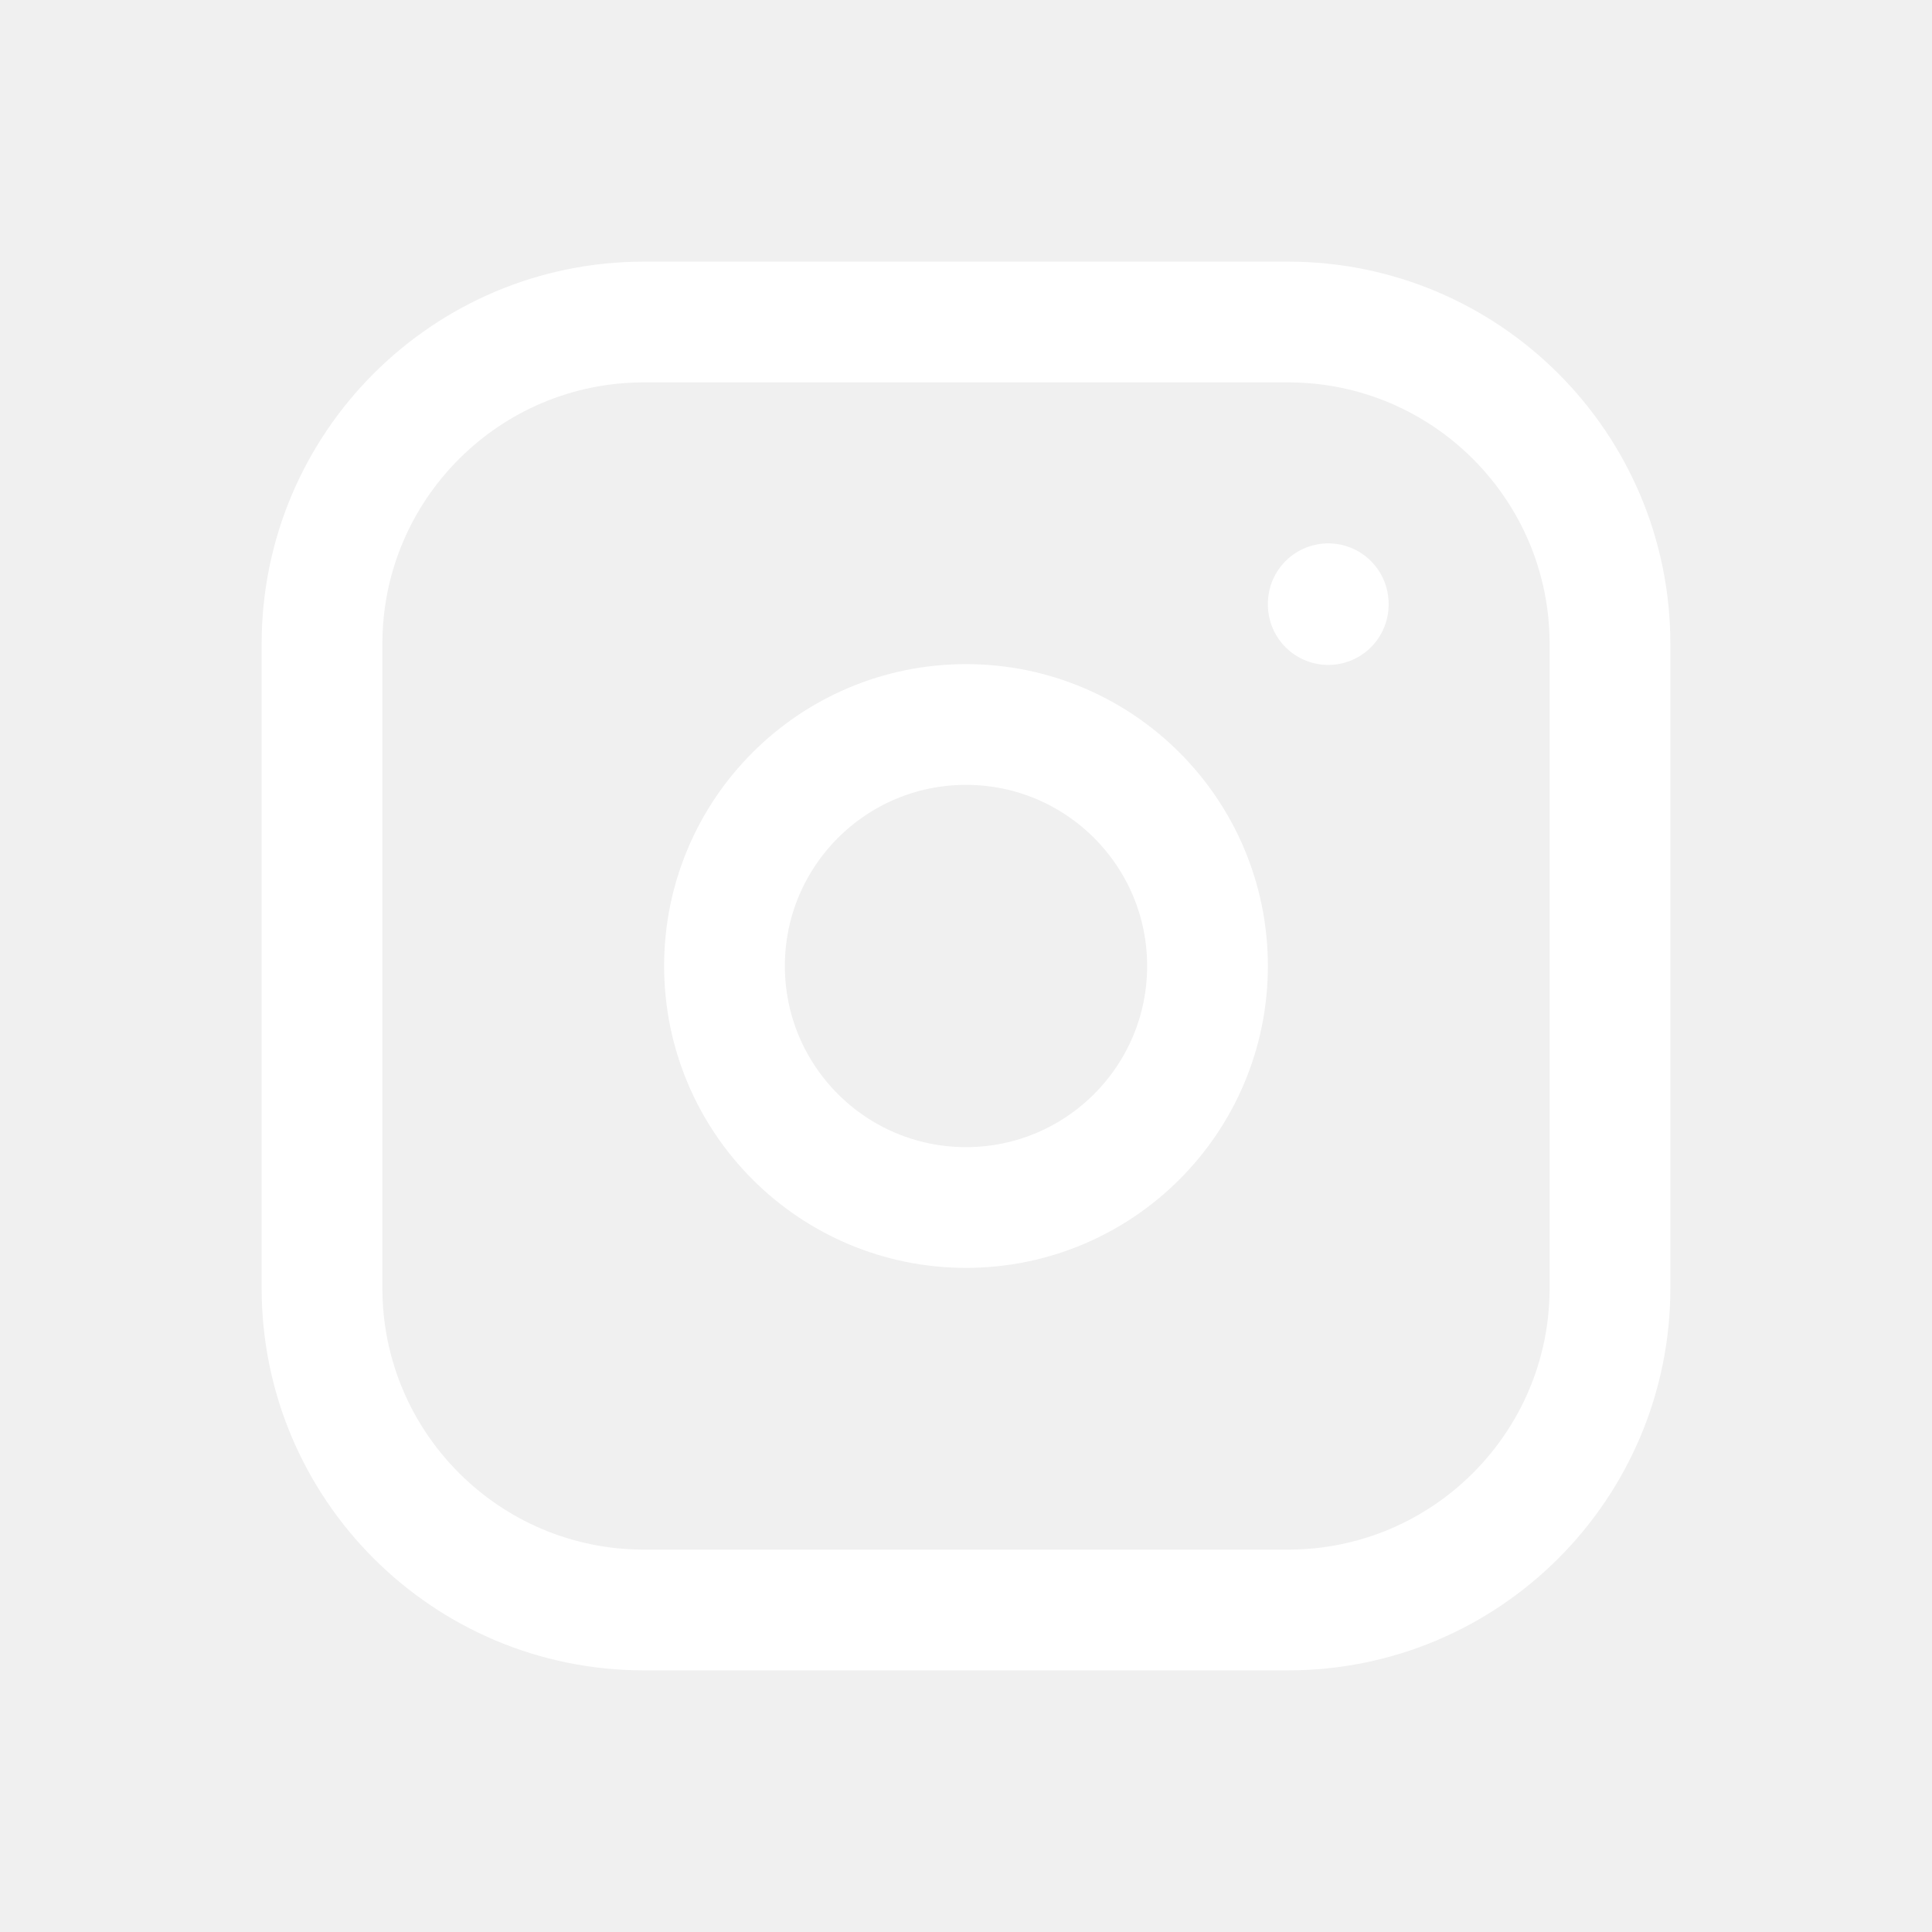
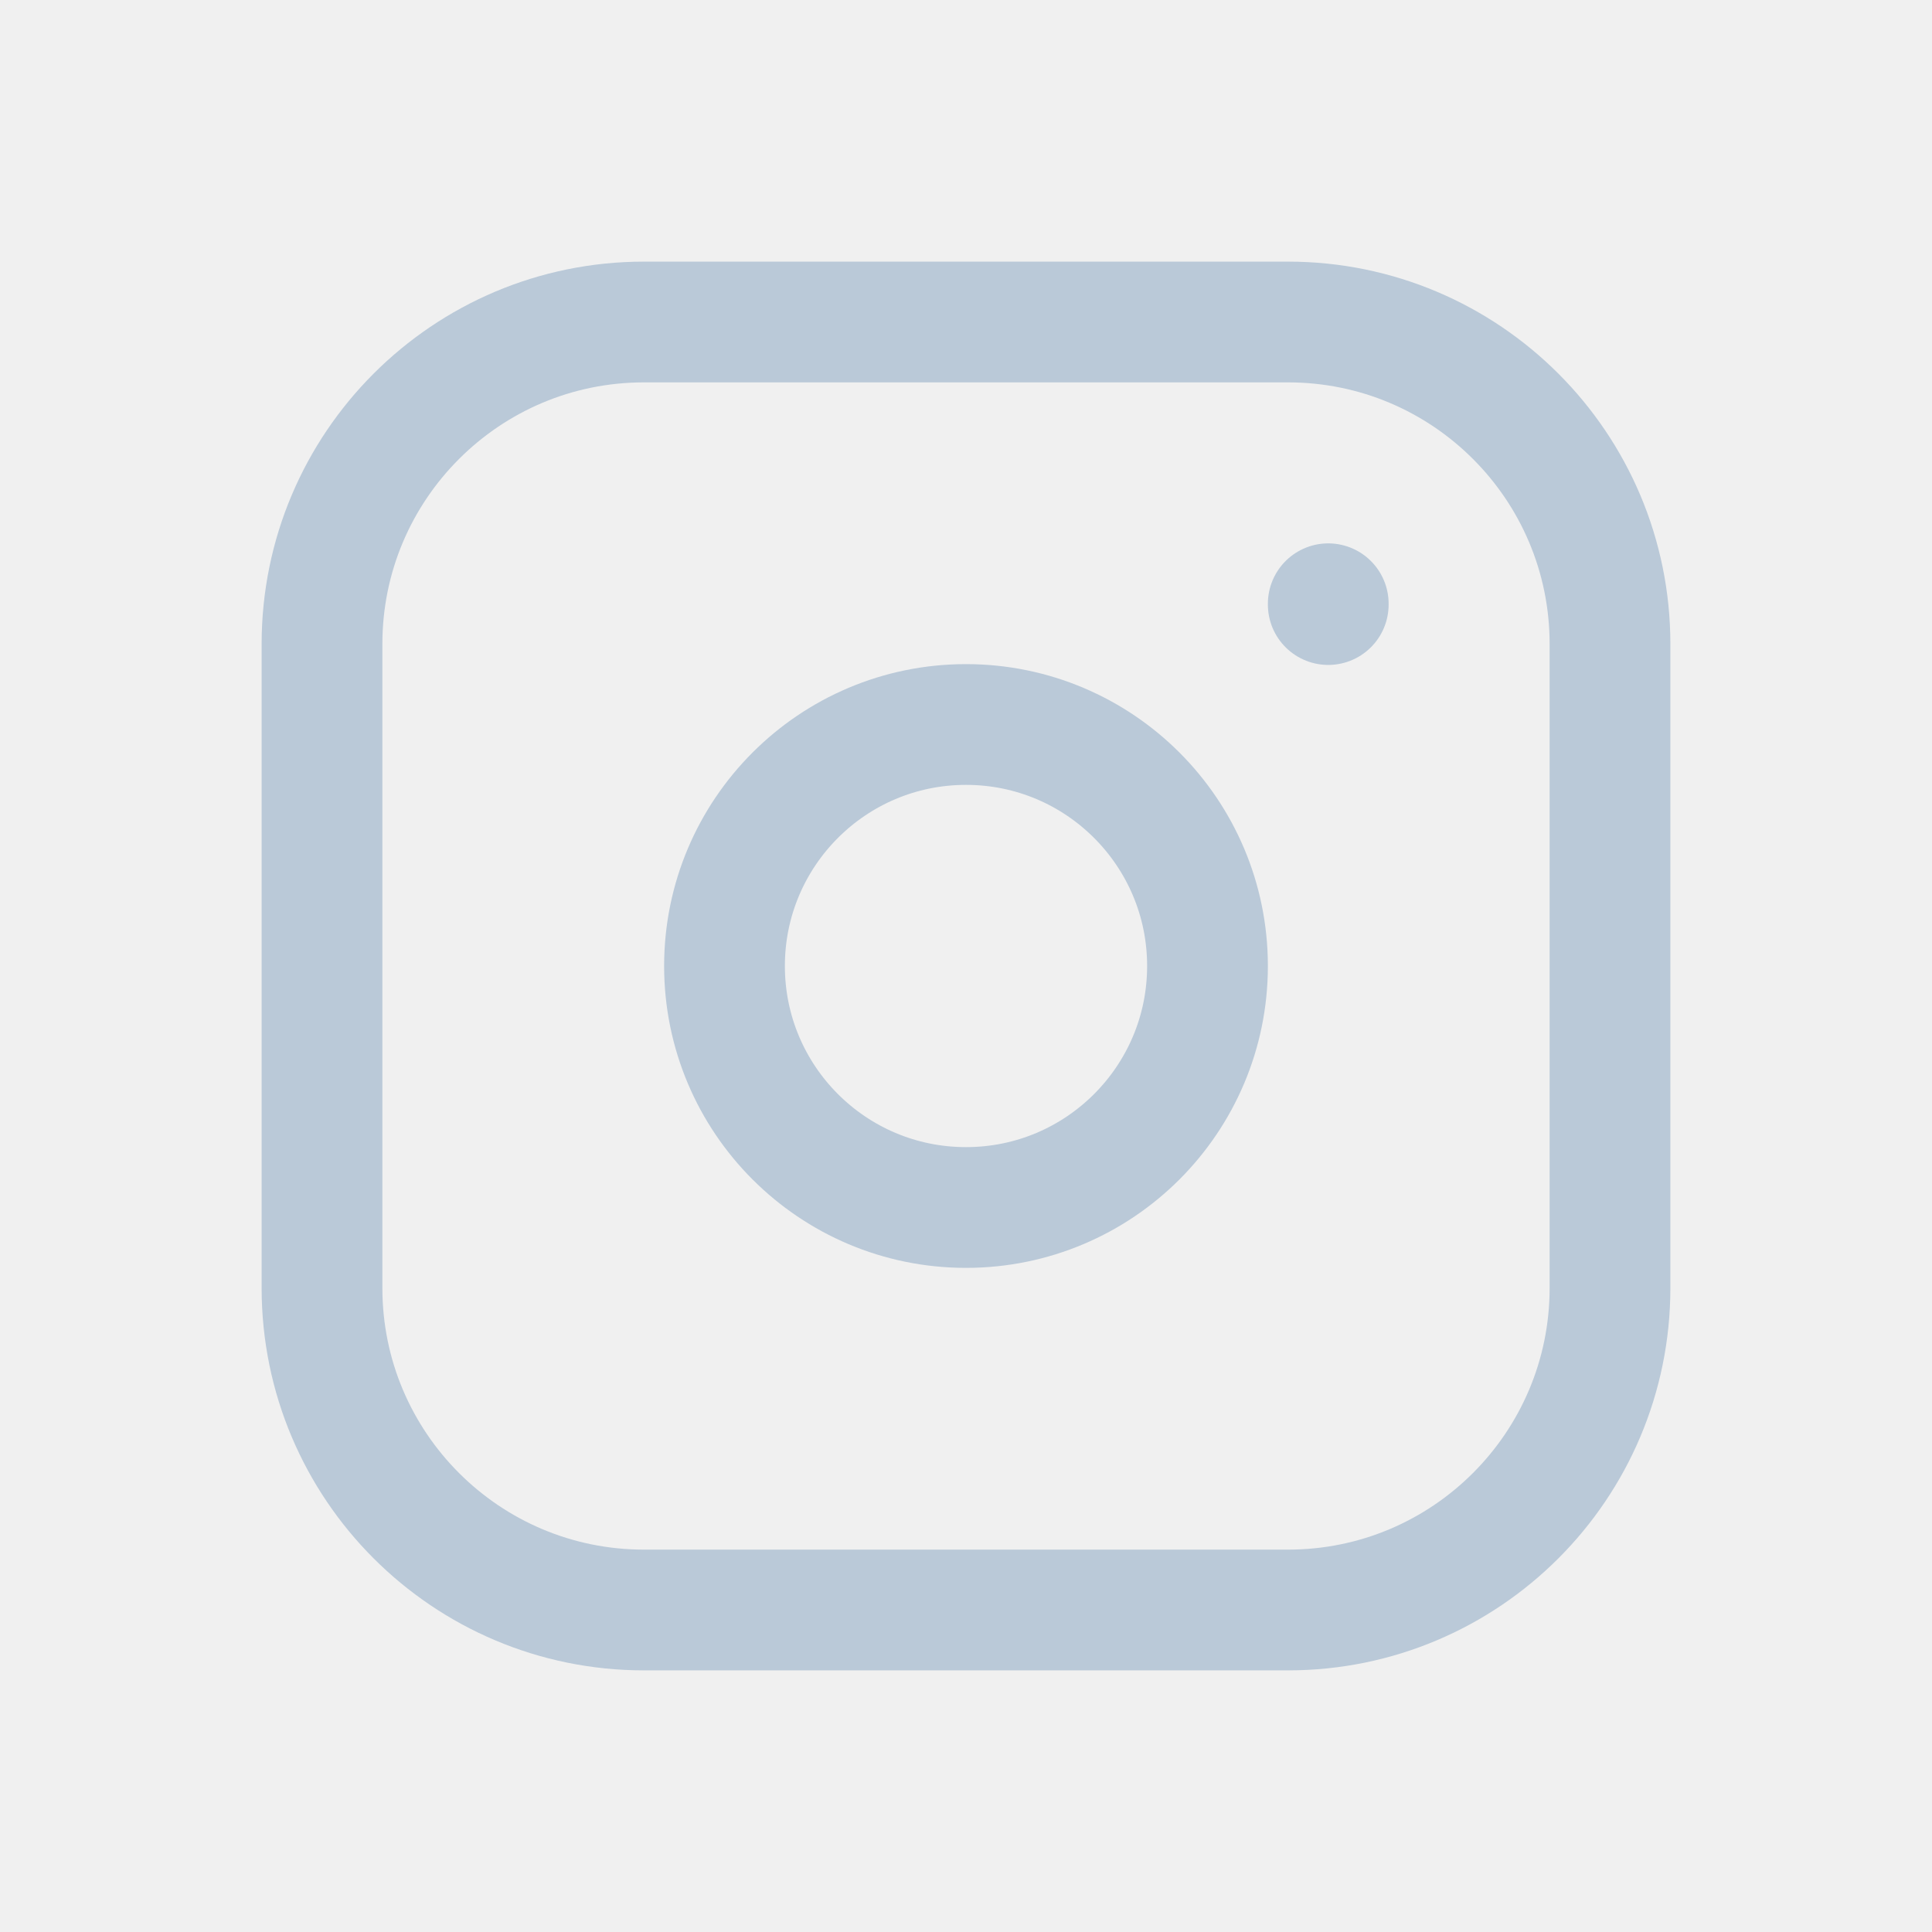
- <svg xmlns="http://www.w3.org/2000/svg" class="icon icon-tabler icon-tabler-brand-instagram" width="44" height="44" viewBox="0 0 24 24" stroke-width="1.5" stroke="#ffffff" fill="none" stroke-linecap="round" stroke-linejoin="round">
+ <svg xmlns="http://www.w3.org/2000/svg" class="icon icon-tabler icon-tabler-brand-instagram" width="44" height="44" viewBox="0 0 24 24" stroke-width="1.5" stroke="#bac9d8" fill="none" stroke-linecap="round" stroke-linejoin="round">
  <path stroke="none" d="M0 0h24v24H0z" fill="none" />
  <path d="M4 4m0 4a4 4 0 0 1 4 -4h8a4 4 0 0 1 4 4v8a4 4 0 0 1 -4 4h-8a4 4 0 0 1 -4 -4z" />
  <path d="M12 12m-3 0a3 3 0 1 0 6 0a3 3 0 1 0 -6 0" />
  <path d="M16.5 7.5l0 .01" />
</svg>
